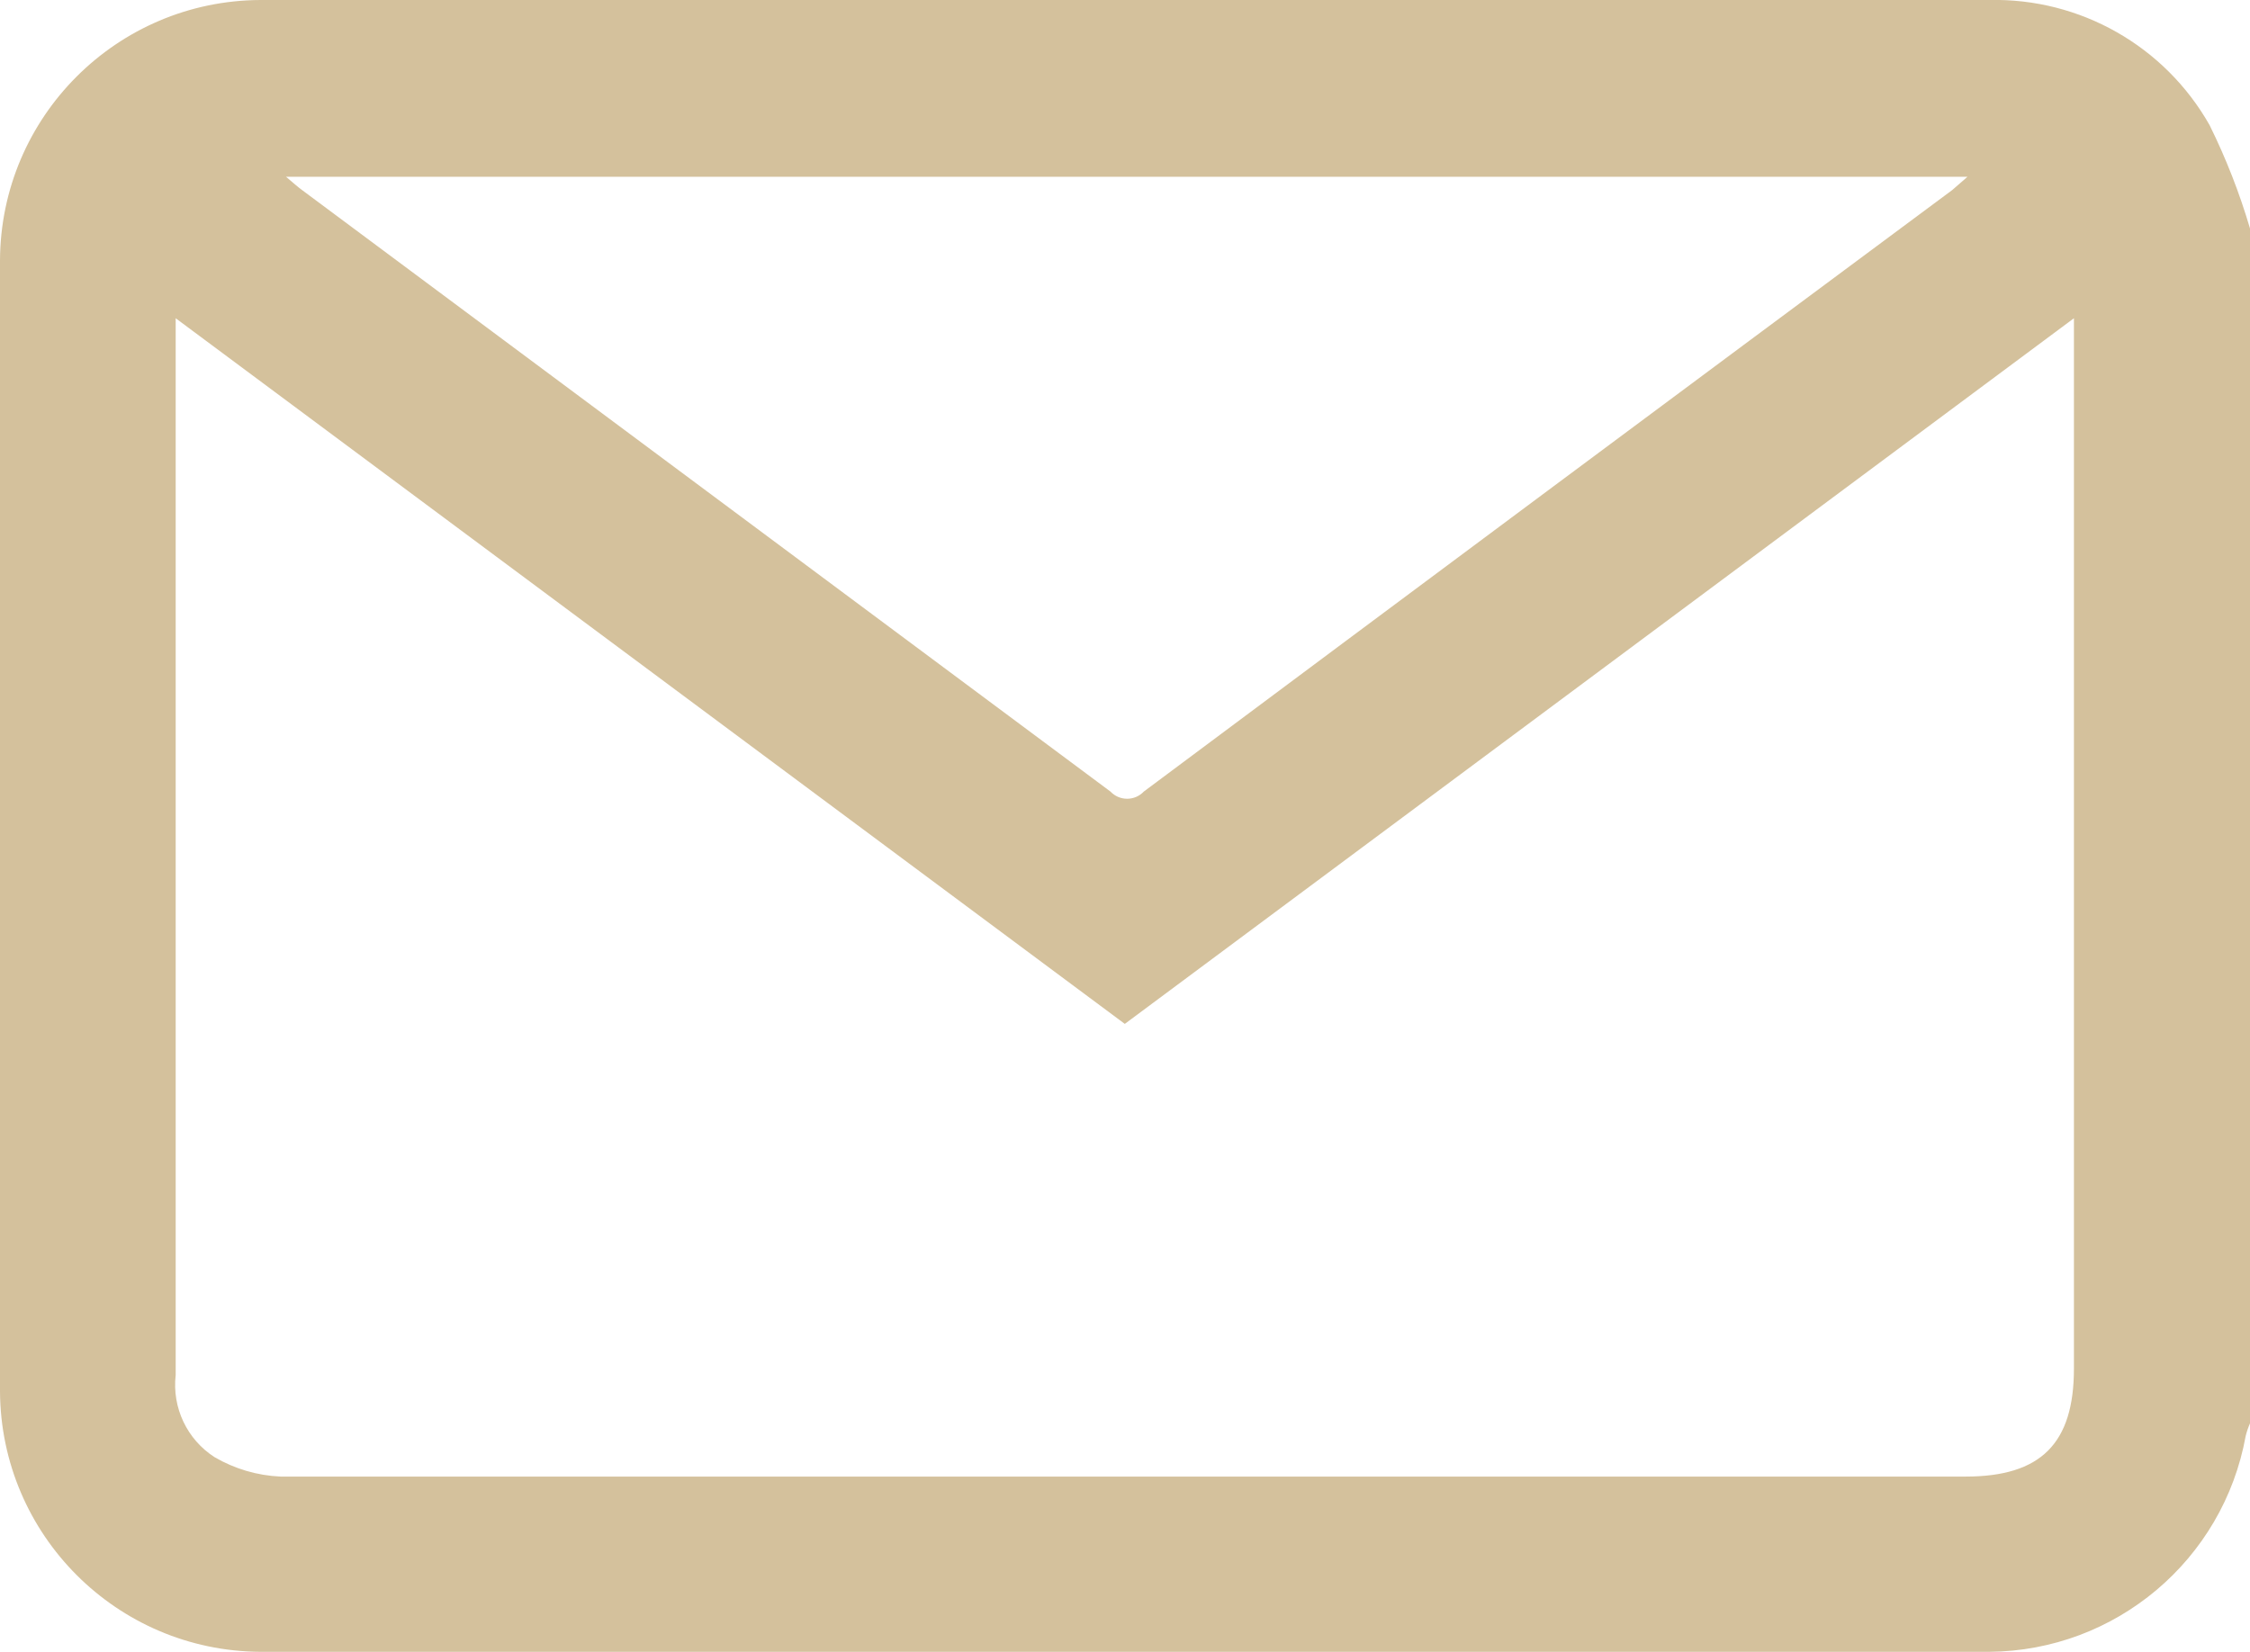
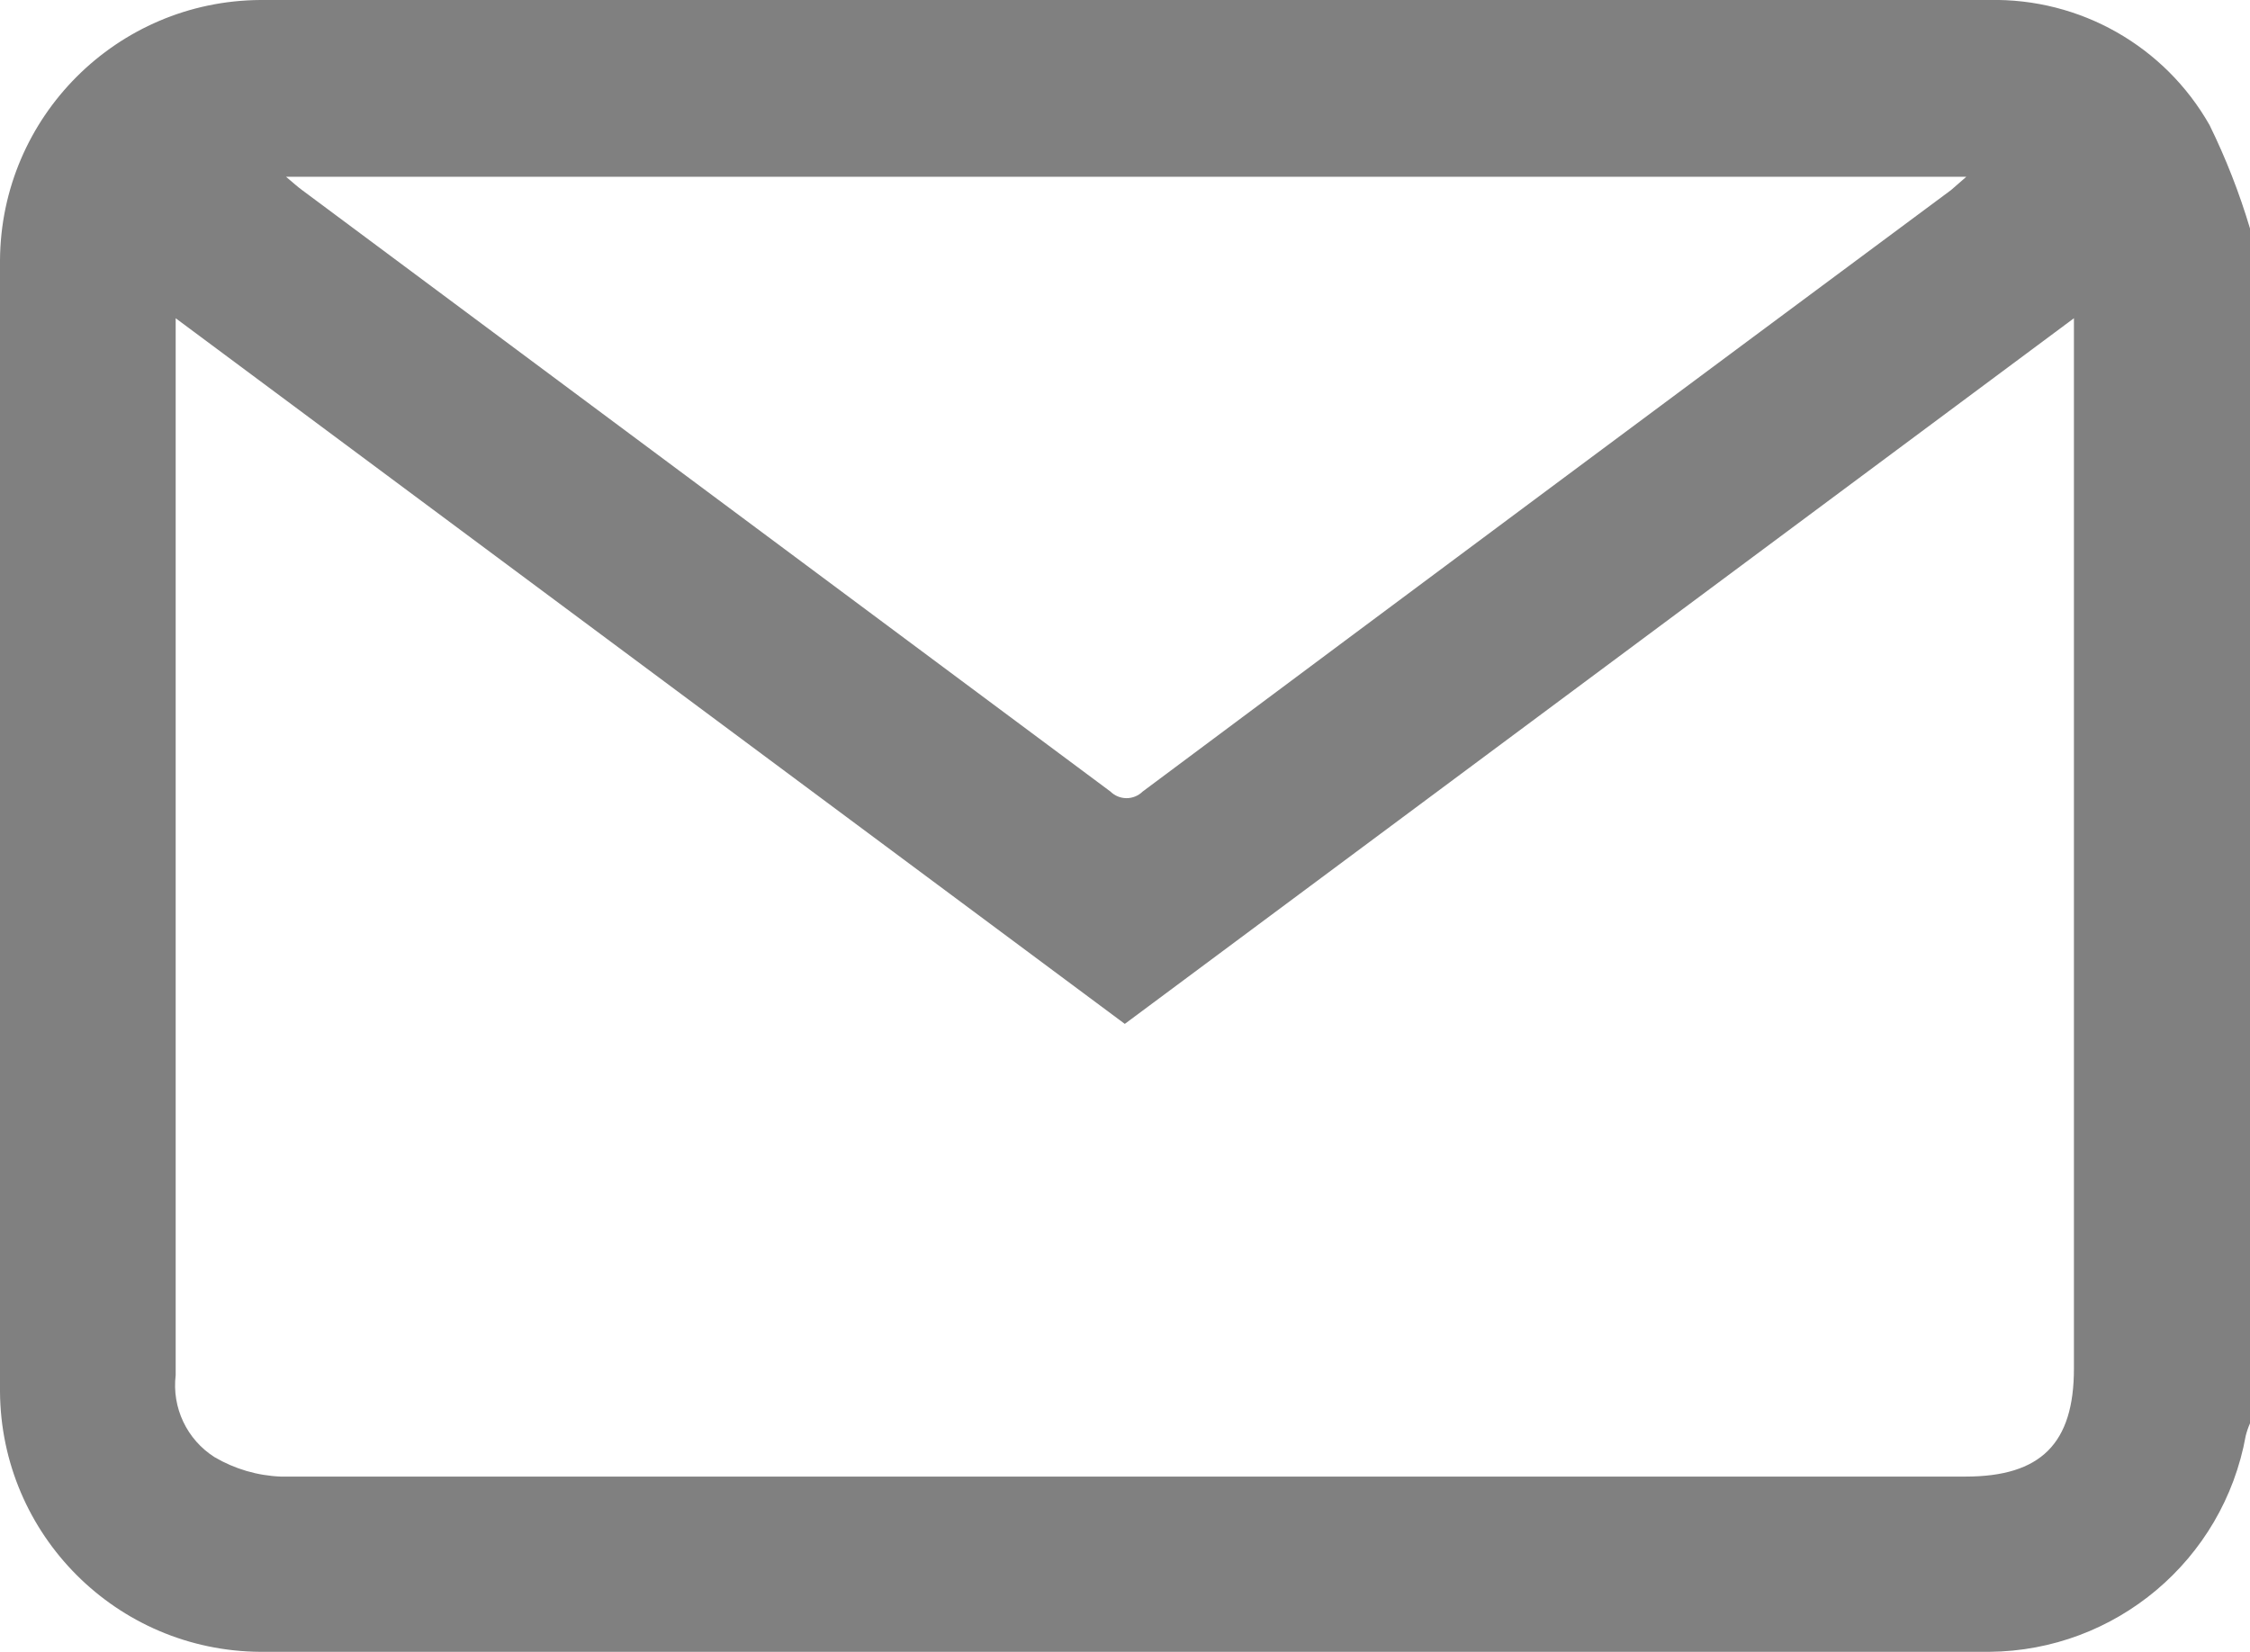
<svg xmlns="http://www.w3.org/2000/svg" viewBox="0 0 57.89 42.51">
  <defs>
-     <style>.cls-1{fill:#d4c19c;}</style>
+     <style>
+       .cls-1 {
+         fill: gray;
+       }
+     </style>
  </defs>
  <g id="Capa_2" data-name="Capa 2">
    <g id="Capa_1-2" data-name="Capa 1">
-       <path class="cls-1" d="M57.89,5.88V36.63a2,2,0,0,0-.11.32,6.76,6.76,0,0,1-6.6,5.56H6.7A6.74,6.74,0,0,1,0,35.81Q0,21.26,0,6.7A6.73,6.73,0,0,1,6.7,0Q28.93,0,51.18,0a6.35,6.35,0,0,1,5.67,3.22A16.58,16.58,0,0,1,57.89,5.88ZM53.36,8.19,28.94,26.35,4.52,8.19V21.83c0,4.52,0,9,0,13.56a2.21,2.21,0,0,0,1,2.11A3.69,3.69,0,0,0,7.22,38q21.68,0,43.35,0c1.94,0,2.79-.85,2.79-2.78v-27Zm-46-3.64c.19.16.3.26.41.34l20.8,15.48a.59.59,0,0,0,.86,0q10.4-7.76,20.8-15.48l.39-.34Z" />
+       <g id="Capa_2-2" data-name="Capa 2">
+         <g id="Capa_1-2-2" data-name="Capa 1-2">
+           <path class="cls-1" d="M57.89,5.88V36.63a2,2,0,0,0-.11.32,6.76,6.76,0,0,1-6.6,5.56H6.7A6.74,6.74,0,0,1,0,35.81V6.7A6.74,6.74,0,0,1,6.7,0H51.18a6.36,6.36,0,0,1,5.67,3.22A17.25,17.25,0,0,1,57.89,5.88ZM53.36,8.19,28.94,26.35,4.52,8.19v27.2a2.19,2.19,0,0,0,1,2.11,3.65,3.65,0,0,0,1.7.5H50.57c1.94,0,2.79-.85,2.79-2.78v-27Zm-46-3.64c.19.16.3.26.41.34l20.8,15.48a.59.59,0,0,0,.83,0l0,0q10.4-7.76,20.8-15.48l.39-.34Z" />
+         </g>
+       </g>
    </g>
  </g>
</svg>
